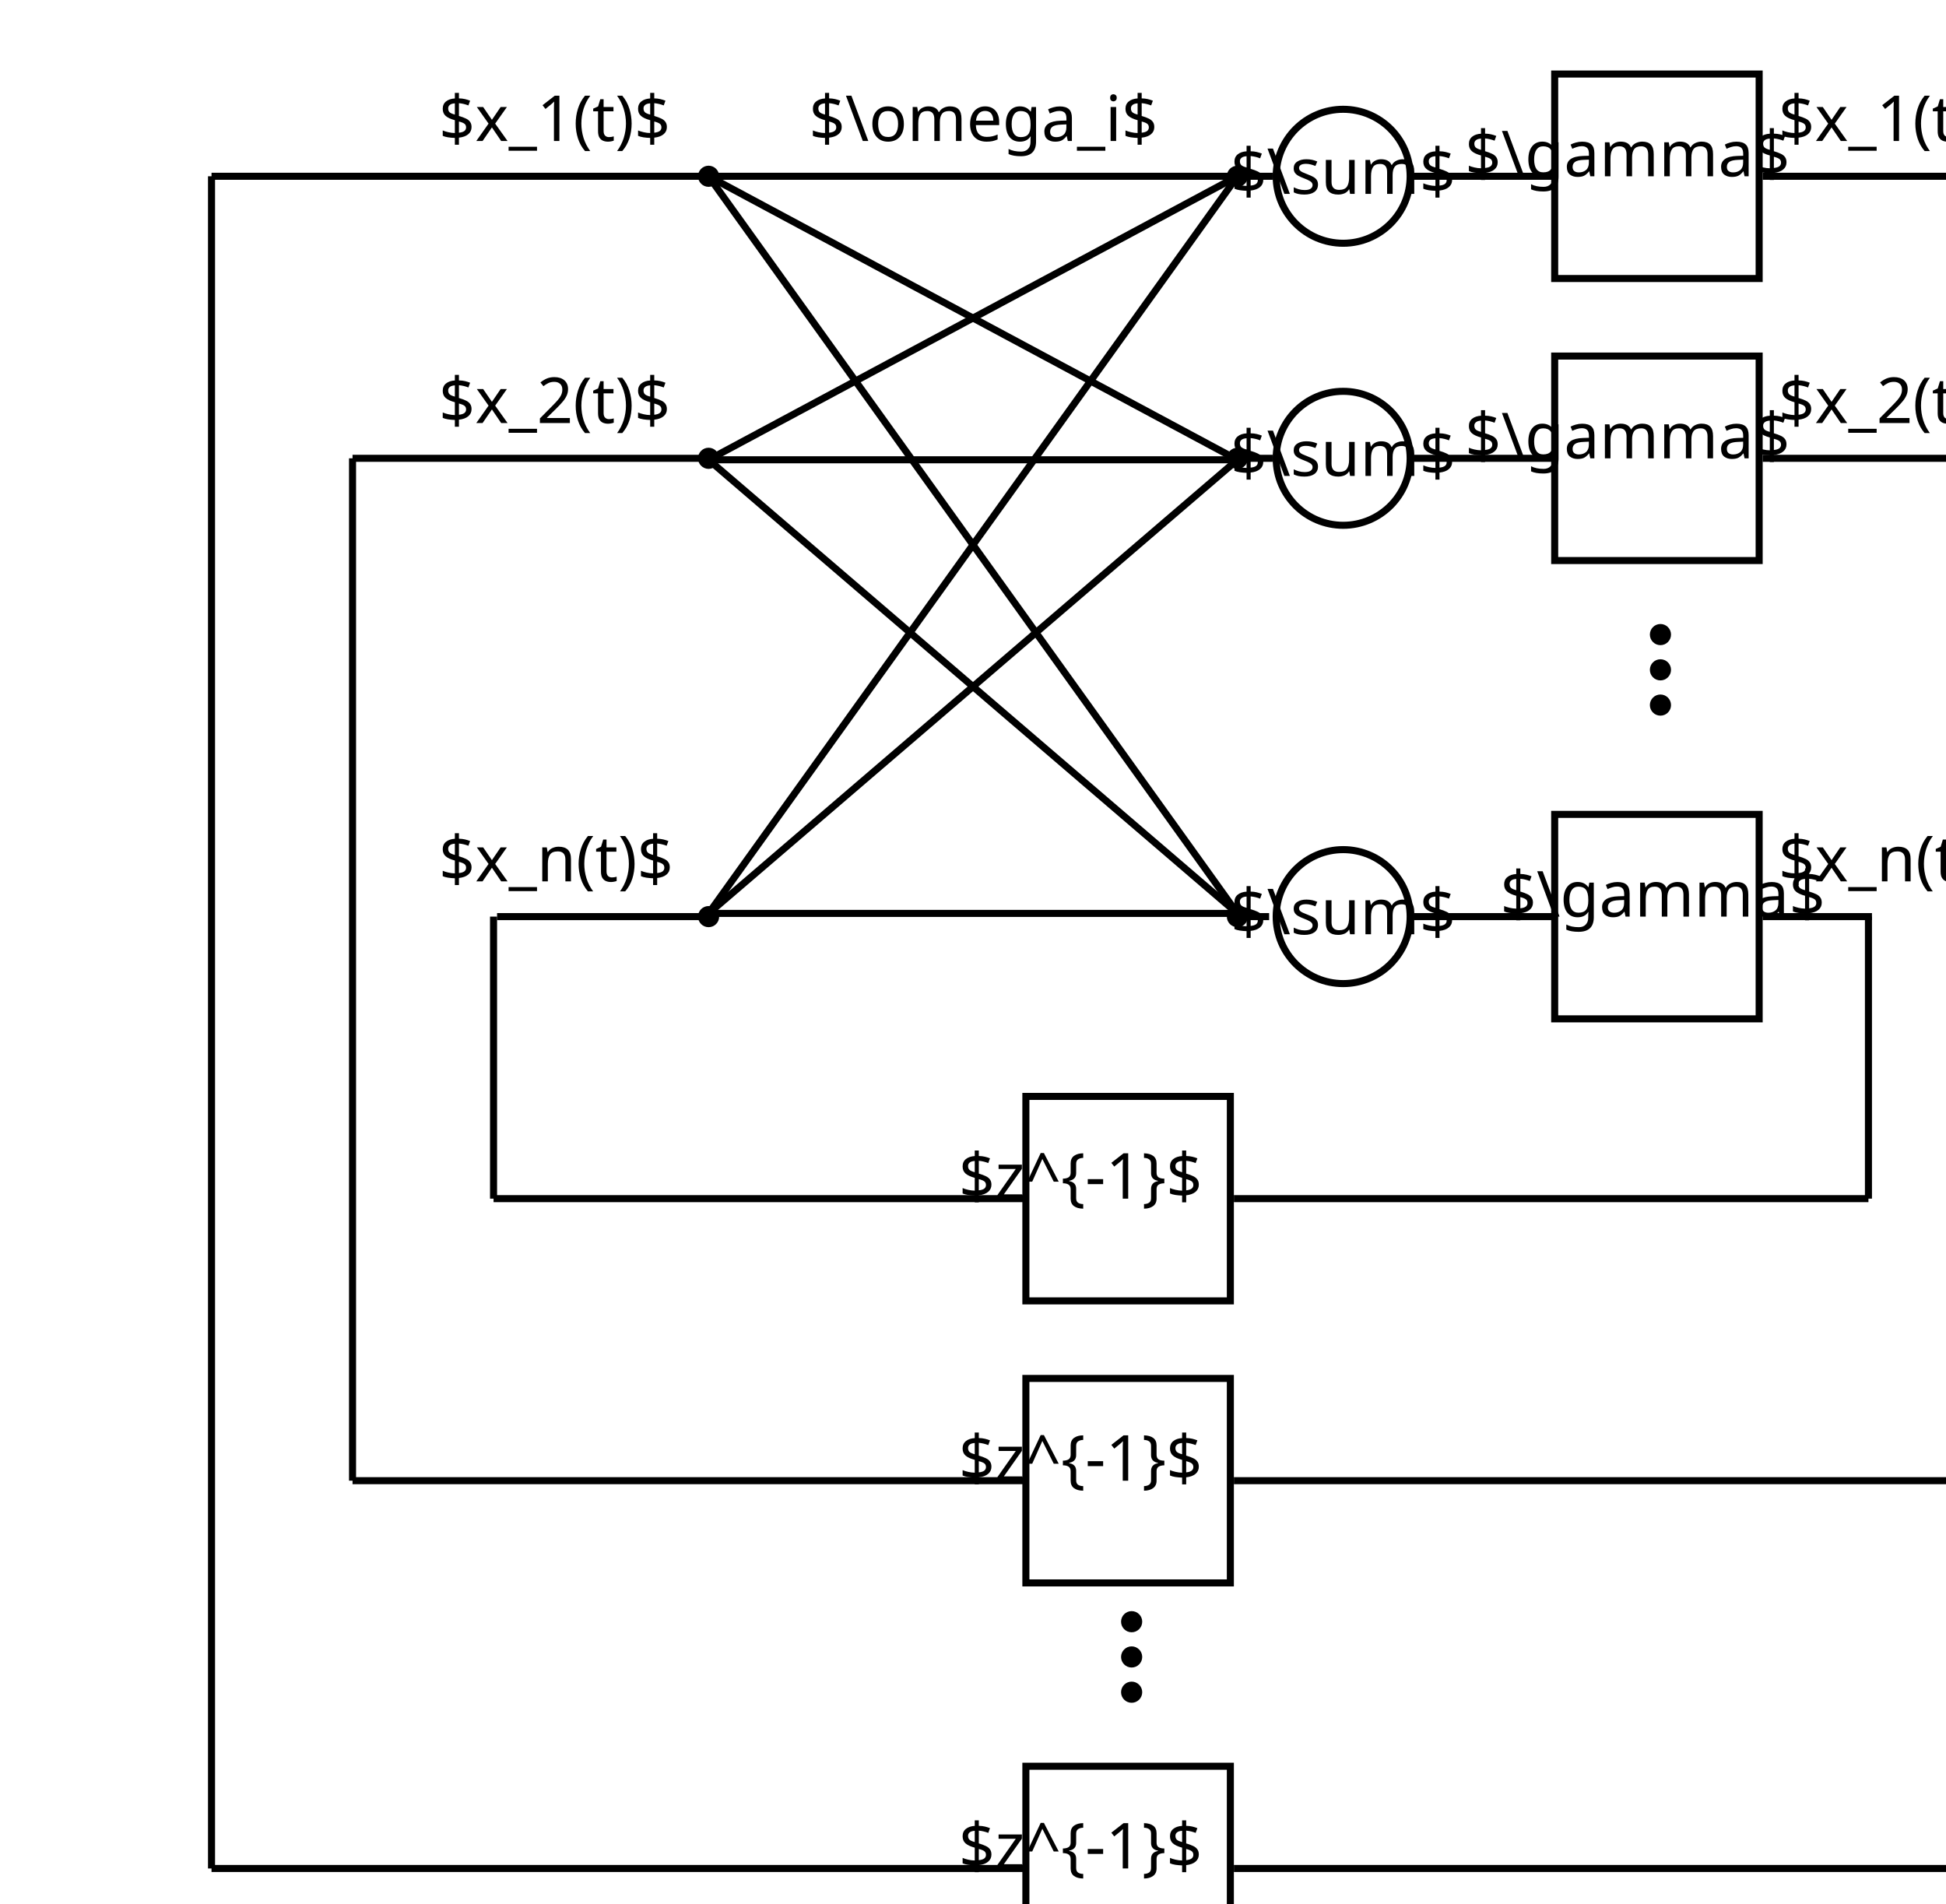
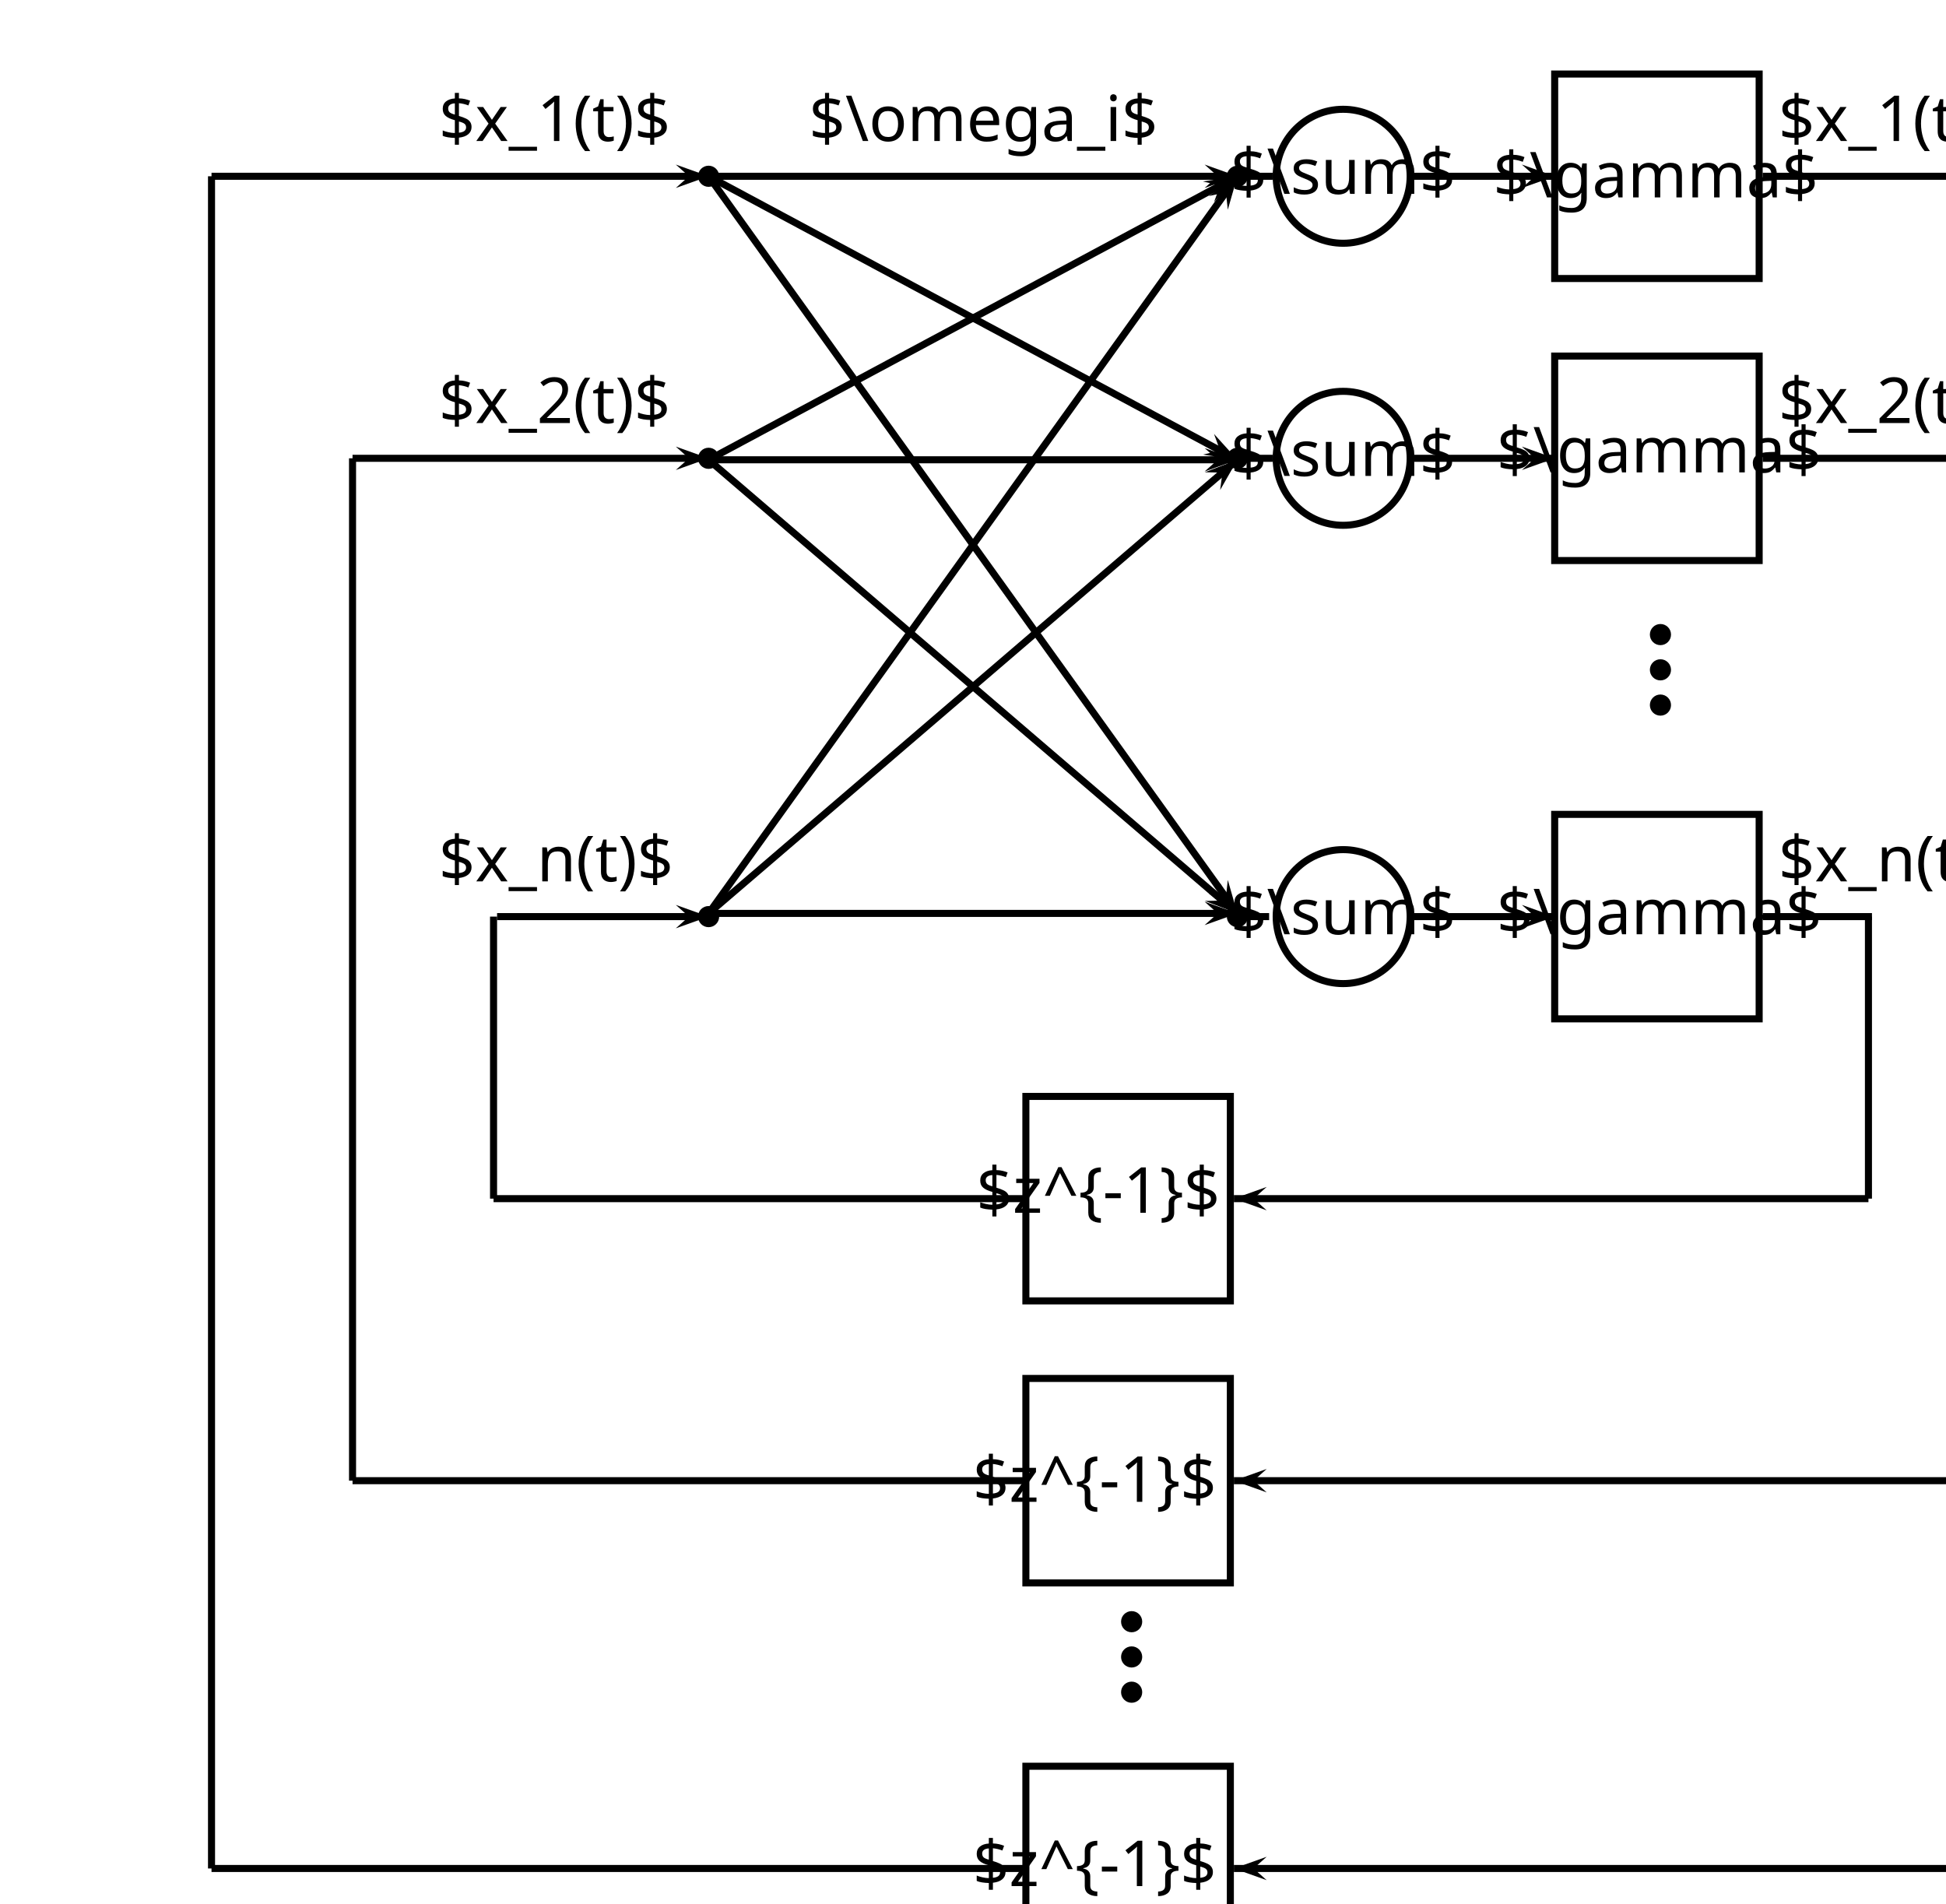
<svg xmlns="http://www.w3.org/2000/svg" xmlns:ns1="http://latexdraw.sourceforge.net/namespaces/latexdraw" version="1.1" baseProfile="full">
-   <defs />
+   <defs>
+     <marker overflow="visible" orient="auto" id="arrow2-306">
+       <path d="M 0.0 0.0 L -4.652 1.661 L -2.791 0.0 L -4.652 -1.661 z " ns1:arrSizeNum="2.0" fill="black" />
+     </marker>
+     <marker overflow="visible" orient="auto" id="arrow2-307">
+       <path d="M 0.0 0.0 L -4.652 1.661 L -2.791 0.0 L -4.652 -1.661 z " ns1:arrSizeNum="2.0" fill="black" />
+     </marker>
+     <marker overflow="visible" orient="auto" id="arrow2-308">
+       <path d="M 0.0 0.0 L -4.652 1.661 L -2.791 0.0 L -4.652 -1.661 z " ns1:arrSizeNum="2.0" fill="black" />
+     </marker>
+     <marker overflow="visible" orient="auto" id="arrow2-309">
+       <path d="M 0.0 0.0 L -4.652 1.661 L -2.791 0.0 L -4.652 -1.661 z " ns1:arrSizeNum="2.0" fill="black" />
+     </marker>
+     <marker overflow="visible" orient="auto" id="arrow2-310">
+       <path d="M 0.0 0.0 L -4.652 1.661 L -2.791 0.0 L -4.652 -1.661 z " ns1:arrSizeNum="2.0" fill="black" />
+     </marker>
+     <marker overflow="visible" orient="auto" id="arrow2-311">
+       <path d="M 0.0 0.0 L -4.652 1.661 L -2.791 0.0 L -4.652 -1.661 z " ns1:arrSizeNum="2.0" fill="black" />
+     </marker>
+     <marker overflow="visible" orient="auto" id="arrow2-312">
+       <path d="M 0.0 0.0 L -4.652 1.661 L -2.791 0.0 L -4.652 -1.661 z " ns1:arrSizeNum="2.0" fill="black" />
+     </marker>
+     <marker overflow="visible" orient="auto" id="arrow2-313">
+       <path d="M 0.0 0.0 L -4.652 1.661 L -2.791 0.0 L -4.652 -1.661 z " ns1:arrSizeNum="2.0" fill="black" />
+     </marker>
+     <marker overflow="visible" orient="auto" id="arrow2-314">
+       <path d="M 0.0 0.0 L -4.652 1.661 L -2.791 0.0 L -4.652 -1.661 z " ns1:arrSizeNum="2.0" fill="black" />
+     </marker>
+     <marker overflow="visible" orient="auto" id="arrow2-316">
+       <path d="M 0.0 0.0 L -4.652 1.661 L -2.791 0.0 L -4.652 -1.661 z " ns1:arrSizeNum="2.0" fill="black" />
+     </marker>
+     <marker overflow="visible" orient="auto" id="arrow2-318">
+       <path d="M 0.0 0.0 L -4.652 1.661 L -2.791 0.0 L -4.652 -1.661 z " ns1:arrSizeNum="2.0" fill="black" />
+     </marker>
+     <marker overflow="visible" orient="auto" id="arrow2-319">
+       <path d="M 0.0 0.0 L -4.652 1.661 L -2.791 0.0 L -4.652 -1.661 z " ns1:arrSizeNum="2.0" fill="black" />
+     </marker>
+     <marker overflow="visible" orient="auto" id="arrow2-321">
+       <path d="M 0.0 0.0 L -4.652 1.661 L -2.791 0.0 L -4.652 -1.661 z " ns1:arrSizeNum="2.0" fill="black" />
+     </marker>
+     <marker overflow="visible" orient="auto" id="arrow2-324">
+       <path d="M 0.0 0.0 L -4.652 1.661 L -2.791 0.0 L -4.652 -1.661 z " ns1:arrSizeNum="2.0" fill="black" />
+     </marker>
+     <marker overflow="visible" orient="auto" id="arrow1-326">
+       <path d="M 0.0 0.0 L 4.652 1.661 L 2.791 0.0 L 4.652 -1.661 z " ns1:arrSizeNum="2.0" fill="black" />
+     </marker>
+     <marker overflow="visible" orient="auto" id="arrow2-328">
+       <path d="M 0.0 0.0 L -4.652 1.661 L -2.791 0.0 L -4.652 -1.661 z " ns1:arrSizeNum="2.0" fill="black" />
+     </marker>
+     <marker overflow="visible" orient="auto" id="arrow2-330">
+       <path d="M 0.0 0.0 L -4.652 1.661 L -2.791 0.0 L -4.652 -1.661 z " ns1:arrSizeNum="2.0" fill="black" />
+     </marker>
+     <marker overflow="visible" orient="auto" id="arrow1-331">
+       <path d="M 0.0 0.0 L 4.652 1.661 L 2.791 0.0 L 4.652 -1.661 z " ns1:arrSizeNum="2.0" fill="black" />
+     </marker>
+   </defs>
  <g>
-     <g ns1:type="text" id="id2178" font-family="Dialog" fill="black" font-size="18" ns1:x="415.55465000000004">
-       <text x="415.555" y="50.0">$\gamma$</text>
-     </g>
-     <g ns1:type="text" id="id2180" font-family="Dialog" fill="black" font-size="18" ns1:x="415.55465000000004">
-       <text x="415.555" y="130">$\gamma$</text>
-     </g>
-     <g ns1:type="text" id="id2182" font-family="Dialog" fill="black" font-size="18" ns1:x="425.55465000000004">
-       <text x="425.555" y="260.0">$\gamma$</text>
-     </g>
-     <g ns1:type="text" id="id2184" font-family="Dialog" fill="black" font-size="18" ns1:x="271.94530000000003">
-       <text x="271.945" y="340.0">$z^{-1}$</text>
-     </g>
-     <g ns1:type="circle" id="id2186">
+     <g ns1:type="text" id="id280" font-family="Dialog" fill="black" font-size="18" ns1:x="423.55465000000004">
+       <text x="423.555" y="56.0">$\gamma$</text>
+     </g>
+     <g ns1:type="text" id="id282" font-family="Dialog" fill="black" font-size="18" ns1:x="424.55465000000004">
+       <text x="424.555" y="134">$\gamma$</text>
+     </g>
+     <g ns1:type="text" id="id284" font-family="Dialog" fill="black" font-size="18" ns1:x="424.55465000000004">
+       <text x="424.555" y="265.0">$\gamma$</text>
+     </g>
+     <g ns1:type="text" id="id286" font-family="Dialog" fill="black" font-size="18" ns1:x="276.94530000000003">
+       <text x="276.945" y="344.0">$z^{-1}$</text>
+     </g>
+     <g ns1:type="circle" id="id288">
      <circle cx="381.0" cy="50.0" r="19.0" ns1:borderPos="outer" stroke-width="2.0" stroke="black" fill="none" />
    </g>
-     <g ns1:type="circle" id="id2188">
+     <g ns1:type="circle" id="id290">
      <circle cx="381.0" cy="260.0" r="19.0" ns1:borderPos="outer" stroke-width="2.0" stroke="black" fill="none" />
    </g>
-     <g ns1:type="circle" id="id2190">
+     <g ns1:type="circle" id="id292">
      <circle cx="381.0" cy="130.0" r="19.0" ns1:borderPos="outer" stroke-width="2.0" stroke="black" fill="none" />
    </g>
-     <g ns1:type="text" id="id2192" font-family="Dialog" fill="black" font-size="18" ns1:x="349.054685">
+     <g ns1:type="text" id="id294" font-family="Dialog" fill="black" font-size="18" ns1:x="349.054685">
      <text x="349.055" y="265.0">$\sum$</text>
    </g>
-     <g ns1:type="text" id="id2194" font-family="Dialog" fill="black" font-size="18" ns1:x="349.054685">
+     <g ns1:type="text" id="id296" font-family="Dialog" fill="black" font-size="18" ns1:x="349.054685">
      <text x="349.055" y="135">$\sum$</text>
    </g>
-     <g ns1:type="text" id="id2196" font-family="Dialog" fill="black" font-size="18" ns1:x="349.054685">
+     <g ns1:type="text" id="id298" font-family="Dialog" fill="black" font-size="18" ns1:x="349.054685">
      <text x="349.055" y="55.0">$\sum$</text>
    </g>
-     <g ns1:type="dot" id="id2198" ns1:size="6.0" ns1:dotShape="dot" ns1:position="351.0 50.0">
+     <g ns1:type="dot" id="id300" ns1:size="6.0" ns1:dotShape="dot" ns1:position="351.0 50.0">
      <circle r="3.0" fill="black" cx="351.0" cy="50.0" />
    </g>
-     <g ns1:type="dot" id="id2199" ns1:size="6.0" ns1:dotShape="dot" ns1:position="351.0 130.0">
+     <g ns1:type="dot" id="id301" ns1:size="6.0" ns1:dotShape="dot" ns1:position="351.0 130.0">
      <circle r="3.0" fill="black" cx="351.0" cy="130.0" />
    </g>
-     <g ns1:type="dot" id="id2200" ns1:size="6.0" ns1:dotShape="dot" ns1:position="351.0 260.0">
+     <g ns1:type="dot" id="id302" ns1:size="6.0" ns1:dotShape="dot" ns1:position="351.0 260.0">
      <circle r="3.0" fill="black" cx="351.0" cy="260.0" />
    </g>
-     <g ns1:type="dot" id="id2201" ns1:size="6.0" ns1:dotShape="dot" ns1:position="201.0 50.0">
+     <g ns1:type="dot" id="id303" ns1:size="6.0" ns1:dotShape="dot" ns1:position="201.0 50.0">
      <circle r="3.0" fill="black" cx="201.0" cy="50.0" />
    </g>
-     <g ns1:type="dot" id="id2202" ns1:size="6.0" ns1:dotShape="dot" ns1:position="201.0 130.0">
+     <g ns1:type="dot" id="id304" ns1:size="6.0" ns1:dotShape="dot" ns1:position="201.0 130.0">
      <circle r="3.0" fill="black" cx="201.0" cy="130.0" />
    </g>
-     <g ns1:type="dot" id="id2203" ns1:size="6.0" ns1:dotShape="dot" ns1:position="201.0 260.0">
+     <g ns1:type="dot" id="id305" ns1:size="6.0" ns1:dotShape="dot" ns1:position="201.0 260.0">
      <circle r="3.0" fill="black" cx="201.0" cy="260.0" />
    </g>
-     <g ns1:type="line" id="id2204">
-       <line x1="201.0" x2="351.0" y1="50.0" y2="50.0" stroke-width="2.0" stroke="black" ns1:rotationAngle="0.0" />
-     </g>
-     <g ns1:type="line" id="id2205">
-       <line x1="201.0" x2="351.0" y1="50.0" y2="130.42" stroke-width="2.0" stroke="black" ns1:rotationAngle="0.0" />
-     </g>
-     <g ns1:type="line" id="id2206">
-       <line x1="201.0" x2="351.0" y1="50.0" y2="259.091" stroke-width="2.0" stroke="black" ns1:rotationAngle="0.0" />
-     </g>
-     <g ns1:type="line" id="id2207">
-       <line x1="201.0" x2="351.0" y1="259.091" y2="50.0" stroke-width="2.0" stroke="black" ns1:rotationAngle="0.0" />
-     </g>
-     <g ns1:type="line" id="id2208">
-       <line x1="201.0" x2="351.0" y1="130.42" y2="50.0" stroke-width="2.0" stroke="black" ns1:rotationAngle="0.0" />
-     </g>
-     <g ns1:type="line" id="id2209">
-       <line x1="201.0" x2="351.0" y1="130.42" y2="130.42" stroke-width="2.0" stroke="black" ns1:rotationAngle="0.0" />
-     </g>
-     <g ns1:type="line" id="id2210">
-       <line x1="201.0" x2="351.0" y1="130.42" y2="259.091" stroke-width="2.0" stroke="black" ns1:rotationAngle="0.0" />
-     </g>
-     <g ns1:type="line" id="id2211">
-       <line x1="201.0" x2="351.0" y1="259.091" y2="130.42" stroke-width="2.0" stroke="black" ns1:rotationAngle="0.0" />
-     </g>
-     <g ns1:type="line" id="id2212">
-       <line x1="201.0" x2="351.0" y1="259.091" y2="259.091" stroke-width="2.0" stroke="black" ns1:rotationAngle="0.0" />
-     </g>
-     <g ns1:type="line" id="id2213">
+     <g ns1:type="line" id="id306">
+       <line x1="201.0" x2="351.0" y1="50.0" y2="50.0" stroke-width="2.0" stroke="black" ns1:rotationAngle="0.0" marker-end="url(#arrow2-306)" />
+     </g>
+     <g ns1:type="line" id="id307">
+       <line x1="201.0" x2="351.0" y1="50.0" y2="130.42" stroke-width="2.0" stroke="black" ns1:rotationAngle="0.0" marker-end="url(#arrow2-307)" />
+     </g>
+     <g ns1:type="line" id="id308">
+       <line x1="201.0" x2="351.0" y1="50.0" y2="259.091" stroke-width="2.0" stroke="black" ns1:rotationAngle="0.0" marker-end="url(#arrow2-308)" />
+     </g>
+     <g ns1:type="line" id="id309">
+       <line x1="201.0" x2="351.0" y1="259.091" y2="50.0" stroke-width="2.0" stroke="black" ns1:rotationAngle="0.0" marker-end="url(#arrow2-309)" />
+     </g>
+     <g ns1:type="line" id="id310">
+       <line x1="201.0" x2="351.0" y1="130.42" y2="50.0" stroke-width="2.0" stroke="black" ns1:rotationAngle="0.0" marker-end="url(#arrow2-310)" />
+     </g>
+     <g ns1:type="line" id="id311">
+       <line x1="201.0" x2="351.0" y1="130.42" y2="130.42" stroke-width="2.0" stroke="black" ns1:rotationAngle="0.0" marker-end="url(#arrow2-311)" />
+     </g>
+     <g ns1:type="line" id="id312">
+       <line x1="201.0" x2="351.0" y1="130.42" y2="259.091" stroke-width="2.0" stroke="black" ns1:rotationAngle="0.0" marker-end="url(#arrow2-312)" />
+     </g>
+     <g ns1:type="line" id="id313">
+       <line x1="201.0" x2="351.0" y1="259.091" y2="130.42" stroke-width="2.0" stroke="black" ns1:rotationAngle="0.0" marker-end="url(#arrow2-313)" />
+     </g>
+     <g ns1:type="line" id="id314">
+       <line x1="201.0" x2="351.0" y1="259.091" y2="259.091" stroke-width="2.0" stroke="black" ns1:rotationAngle="0.0" marker-end="url(#arrow2-314)" />
+     </g>
+     <g ns1:type="line" id="id315">
      <line x1="500.0" x2="531.0" y1="260.0" y2="260.0" stroke-width="2.0" stroke="black" ns1:rotationAngle="0.0" />
    </g>
-     <g ns1:type="line" id="id2214">
-       <line x1="530.0" x2="350.0" y1="340.0" y2="340.0" stroke-width="2.0" stroke="black" ns1:rotationAngle="0.0" />
-     </g>
-     <g ns1:type="line" id="id2215">
+     <g ns1:type="line" id="id316">
+       <line x1="530.0" x2="350.0" y1="340.0" y2="340.0" stroke-width="2.0" stroke="black" ns1:rotationAngle="0.0" marker-end="url(#arrow2-316)" />
+     </g>
+     <g ns1:type="line" id="id317">
      <line x1="291.0" x2="140.0" y1="340.0" y2="340.0" stroke-width="2.0" stroke="black" ns1:rotationAngle="0.0" />
    </g>
-     <g ns1:type="line" id="id2216">
-       <line x1="141.0" x2="201.0" y1="260.0" y2="260.0" stroke-width="2.0" stroke="black" ns1:rotationAngle="0.0" />
-     </g>
-     <g ns1:type="line" id="id2217">
-       <line x1="401.0" x2="441.0" y1="260.0" y2="260.0" stroke-width="2.0" stroke="black" ns1:rotationAngle="0.0" />
-     </g>
-     <g ns1:type="line" id="id2218">
+     <g ns1:type="line" id="id318">
+       <line x1="141.0" x2="201.0" y1="260.0" y2="260.0" stroke-width="2.0" stroke="black" ns1:rotationAngle="0.0" marker-end="url(#arrow2-318)" />
+     </g>
+     <g ns1:type="line" id="id319">
+       <line x1="401.0" x2="441.0" y1="260.0" y2="260.0" stroke-width="2.0" stroke="black" ns1:rotationAngle="0.0" marker-end="url(#arrow2-319)" />
+     </g>
+     <g ns1:type="line" id="id320">
      <line x1="351.0" x2="360.0" y1="260.0" y2="260.0" stroke-width="2.0" stroke="black" ns1:rotationAngle="0.0" />
    </g>
-     <g ns1:type="line" id="id2219">
-       <line x1="401.0" x2="441.0" y1="130.0" y2="130.0" stroke-width="2.0" stroke="black" ns1:rotationAngle="0.0" />
-     </g>
-     <g ns1:type="line" id="id2220">
+     <g ns1:type="line" id="id321">
+       <line x1="401.0" x2="441.0" y1="130.0" y2="130.0" stroke-width="2.0" stroke="black" ns1:rotationAngle="0.0" marker-end="url(#arrow2-321)" />
+     </g>
+     <g ns1:type="line" id="id322">
      <line x1="351.0" x2="361.0" y1="130.0" y2="130.0" stroke-width="2.0" stroke="black" ns1:rotationAngle="0.0" />
    </g>
-     <g ns1:type="line" id="id2221">
+     <g ns1:type="line" id="id323">
      <line x1="351.0" x2="361.0" y1="50.0" y2="50.0" stroke-width="2.0" stroke="black" ns1:rotationAngle="0.0" />
    </g>
-     <g ns1:type="line" id="id2222">
-       <line x1="401.0" x2="441.0" y1="50.0" y2="50.0" stroke-width="2.0" stroke="black" ns1:rotationAngle="0.0" />
-     </g>
-     <g ns1:type="line" id="id2223">
+     <g ns1:type="line" id="id324">
+       <line x1="401.0" x2="441.0" y1="50.0" y2="50.0" stroke-width="2.0" stroke="black" ns1:rotationAngle="0.0" marker-end="url(#arrow2-324)" />
+     </g>
+     <g ns1:type="line" id="id325">
      <line x1="500.0" x2="571.0" y1="130.0" y2="130.0" stroke-width="2.0" stroke="black" ns1:rotationAngle="0.0" />
    </g>
-     <g ns1:type="line" id="id2224">
-       <line x1="350.0" x2="570.0" y1="420.0" y2="420.0" stroke-width="2.0" stroke="black" ns1:rotationAngle="0.0" />
-     </g>
-     <g ns1:type="line" id="id2225">
+     <g ns1:type="line" id="id326">
+       <line x1="350.0" x2="570.0" y1="420.0" y2="420.0" stroke-width="2.0" stroke="black" ns1:rotationAngle="0.0" marker-start="url(#arrow1-326)" />
+     </g>
+     <g ns1:type="line" id="id327">
      <line x1="500.0" x2="611.0" y1="50.0" y2="50.0" stroke-width="2.0" stroke="black" ns1:rotationAngle="0.0" />
    </g>
-     <g ns1:type="line" id="id2226">
-       <line x1="610.0" x2="350.0" y1="530.0" y2="530.0" stroke-width="2.0" stroke="black" ns1:rotationAngle="0.0" />
-     </g>
-     <g ns1:type="line" id="id2227">
+     <g ns1:type="line" id="id328">
+       <line x1="610.0" x2="350.0" y1="530.0" y2="530.0" stroke-width="2.0" stroke="black" ns1:rotationAngle="0.0" marker-end="url(#arrow2-328)" />
+     </g>
+     <g ns1:type="line" id="id329">
      <line x1="291.0" x2="100.0" y1="420.0" y2="420.0" stroke-width="2.0" stroke="black" ns1:rotationAngle="0.0" />
    </g>
-     <g ns1:type="line" id="id2228">
-       <line x1="100.0" x2="201.0" y1="130.0" y2="130.0" stroke-width="2.0" stroke="black" ns1:rotationAngle="0.0" />
-     </g>
-     <g ns1:type="line" id="id2229">
-       <line x1="201.0" x2="60.0" y1="50.0" y2="50.0" stroke-width="2.0" stroke="black" ns1:rotationAngle="0.0" />
-     </g>
-     <g ns1:type="line" id="id2230">
+     <g ns1:type="line" id="id330">
+       <line x1="100.0" x2="201.0" y1="130.0" y2="130.0" stroke-width="2.0" stroke="black" ns1:rotationAngle="0.0" marker-end="url(#arrow2-330)" />
+     </g>
+     <g ns1:type="line" id="id331">
+       <line x1="201.0" x2="60.0" y1="50.0" y2="50.0" stroke-width="2.0" stroke="black" ns1:rotationAngle="0.0" marker-start="url(#arrow1-331)" />
+     </g>
+     <g ns1:type="line" id="id332">
      <line x1="60.0" x2="291.0" y1="530.0" y2="530.0" stroke-width="2.0" stroke="black" ns1:rotationAngle="0.0" />
    </g>
-     <g ns1:type="dot" id="id2231" ns1:size="6.0" ns1:dotShape="dot" ns1:position="471.0 180.0">
+     <g ns1:type="dot" id="id333" ns1:size="6.0" ns1:dotShape="dot" ns1:position="471.0 180.0">
      <circle r="3.0" fill="black" cx="471.0" cy="180.0" />
    </g>
-     <g ns1:type="dot" id="id2232" ns1:size="6.0" ns1:dotShape="dot" ns1:position="471.0 190.0">
+     <g ns1:type="dot" id="id334" ns1:size="6.0" ns1:dotShape="dot" ns1:position="471.0 190.0">
      <circle r="3.0" fill="black" cx="471.0" cy="190.0" />
    </g>
-     <g ns1:type="dot" id="id2233" ns1:size="6.0" ns1:dotShape="dot" ns1:position="471.0 200.0">
+     <g ns1:type="dot" id="id335" ns1:size="6.0" ns1:dotShape="dot" ns1:position="471.0 200.0">
      <circle r="3.0" fill="black" cx="471.0" cy="200.0" />
    </g>
-     <g ns1:type="dot" id="id2234" ns1:size="6.0" ns1:dotShape="dot" ns1:position="321.0 460.0">
+     <g ns1:type="dot" id="id336" ns1:size="6.0" ns1:dotShape="dot" ns1:position="321.0 460.0">
      <circle r="3.0" fill="black" cx="321.0" cy="460.0" />
    </g>
-     <g ns1:type="dot" id="id2235" ns1:size="6.0" ns1:dotShape="dot" ns1:position="321.0 470.0">
+     <g ns1:type="dot" id="id337" ns1:size="6.0" ns1:dotShape="dot" ns1:position="321.0 470.0">
      <circle r="3.0" fill="black" cx="321.0" cy="470.0" />
    </g>
-     <g ns1:type="dot" id="id2236" ns1:size="6.0" ns1:dotShape="dot" ns1:position="321.0 480.0">
+     <g ns1:type="dot" id="id338" ns1:size="6.0" ns1:dotShape="dot" ns1:position="321.0 480.0">
      <circle r="3.0" fill="black" cx="321.0" cy="480.0" />
    </g>
-     <g ns1:type="text" id="id2237" font-family="Dialog" fill="black" font-size="18" ns1:x="504.4765500000001">
+     <g ns1:type="text" id="id339" font-family="Dialog" fill="black" font-size="18" ns1:x="504.4765500000001">
      <text x="504.477" y="40.0">$x_1(t+1)$</text>
    </g>
-     <g ns1:type="text" id="id2239" font-family="Dialog" fill="black" font-size="18" ns1:x="504.4765500000001">
+     <g ns1:type="text" id="id341" font-family="Dialog" fill="black" font-size="18" ns1:x="504.4765500000001">
      <text x="504.477" y="120.0">$x_2(t+1)$</text>
    </g>
-     <g ns1:type="text" id="id2241" font-family="Dialog" fill="black" font-size="18" ns1:x="504.4765500000001">
+     <g ns1:type="text" id="id343" font-family="Dialog" fill="black" font-size="18" ns1:x="504.4765500000001">
      <text x="504.477" y="250.0">$x_n(t+1)$</text>
    </g>
-     <g ns1:type="text" id="id2243" font-family="Dialog" fill="black" font-size="18" ns1:x="124.47655999999999">
+     <g ns1:type="text" id="id345" font-family="Dialog" fill="black" font-size="18" ns1:x="124.47655999999999">
      <text x="124.477" y="40.0">$x_1(t)$</text>
    </g>
-     <g ns1:type="text" id="id2245" font-family="Dialog" fill="black" font-size="18" ns1:x="124.47656">
+     <g ns1:type="text" id="id347" font-family="Dialog" fill="black" font-size="18" ns1:x="124.47656">
      <text x="124.477" y="120.0">$x_2(t)$</text>
    </g>
-     <g ns1:type="text" id="id2247" font-family="Dialog" fill="black" font-size="18" ns1:x="124.47655999999999">
+     <g ns1:type="text" id="id349" font-family="Dialog" fill="black" font-size="18" ns1:x="124.47655999999999">
      <text x="124.477" y="250.0">$x_n(t)$</text>
    </g>
-     <g ns1:type="text" id="id2249" font-family="Dialog" fill="black" font-size="18" ns1:x="229.47655">
+     <g ns1:type="text" id="id351" font-family="Dialog" fill="black" font-size="18" ns1:x="229.47655">
      <text x="229.477" y="40.0">$\omega_i$</text>
    </g>
-     <g ns1:type="text" id="id2251" font-family="Dialog" fill="black" font-size="18" ns1:x="271.94530000000003">
-       <text x="271.945" y="420.0">$z^{-1}$</text>
-     </g>
-     <g ns1:type="text" id="id2253" font-family="Dialog" fill="black" font-size="18" ns1:x="271.94530000000003">
-       <text x="271.945" y="530.0">$z^{-1}$</text>
-     </g>
-     <g ns1:type="rectangle" id="id2255">
+     <g ns1:type="text" id="id353" font-family="Dialog" fill="black" font-size="18" ns1:x="275.94530000000003">
+       <text x="275.945" y="426.0">$z^{-1}$</text>
+     </g>
+     <g ns1:type="text" id="id355" font-family="Dialog" fill="black" font-size="18" ns1:x="275.94530000000003">
+       <text x="275.945" y="535.0">$z^{-1}$</text>
+     </g>
+     <g ns1:type="rectangle" id="id357">
      <rect x="441.0" y="21.0" width="58.0" height="58.0" ns1:borderPos="outer" stroke-width="2.0" stroke="black" fill="none" />
    </g>
-     <g ns1:type="rectangle" id="id2256">
+     <g ns1:type="rectangle" id="id358">
      <rect x="441.0" y="101.0" width="58.0" height="58.0" ns1:borderPos="outer" stroke-width="2.0" stroke="black" fill="none" />
    </g>
-     <g ns1:type="rectangle" id="id2257">
+     <g ns1:type="rectangle" id="id359">
      <rect x="441.0" y="231.0" width="58.0" height="58.0" ns1:borderPos="outer" stroke-width="2.0" stroke="black" fill="none" />
    </g>
-     <g ns1:type="rectangle" id="id2258">
+     <g ns1:type="rectangle" id="id360">
      <rect x="291.0" y="311.0" width="58.0" height="58.0" ns1:borderPos="outer" stroke-width="2.0" stroke="black" fill="none" />
    </g>
-     <g ns1:type="rectangle" id="id2259">
+     <g ns1:type="rectangle" id="id361">
      <rect x="291.0" y="391.0" width="58.0" height="58.0" ns1:borderPos="outer" stroke-width="2.0" stroke="black" fill="none" />
    </g>
-     <g ns1:type="rectangle" id="id2260">
+     <g ns1:type="rectangle" id="id362">
      <rect x="291.0" y="501.0" width="58.0" height="58.0" ns1:borderPos="outer" stroke-width="2.0" stroke="black" fill="none" />
    </g>
-     <g ns1:type="line" id="id2261">
+     <g ns1:type="line" id="id363">
      <line x1="610.0" x2="610.0" y1="50.0" y2="530.0" stroke-width="2.0" stroke="black" ns1:rotationAngle="0.0" />
    </g>
-     <g ns1:type="line" id="id2262">
+     <g ns1:type="line" id="id364">
      <line x1="570.0" x2="570.0" y1="130.0" y2="420.0" stroke-width="2.0" stroke="black" ns1:rotationAngle="0.0" />
    </g>
-     <g ns1:type="line" id="id2263">
+     <g ns1:type="line" id="id365">
      <line x1="530.0" x2="530.0" y1="260.0" y2="340.0" stroke-width="2.0" stroke="black" ns1:rotationAngle="0.0" />
    </g>
-     <g ns1:type="line" id="id2264">
+     <g ns1:type="line" id="id366">
      <line x1="140.0" x2="140.0" y1="260.0" y2="340.0" stroke-width="2.0" stroke="black" ns1:rotationAngle="0.0" />
    </g>
-     <g ns1:type="line" id="id2265">
+     <g ns1:type="line" id="id367">
      <line x1="100.0" x2="100.0" y1="420.0" y2="130.0" stroke-width="2.0" stroke="black" ns1:rotationAngle="0.0" />
    </g>
-     <g ns1:type="line" id="id2266">
+     <g ns1:type="line" id="id368">
      <line x1="60.0" x2="60.0" y1="50.0" y2="530.0" stroke-width="2.0" stroke="black" ns1:rotationAngle="0.0" />
    </g>
  </g>
</svg>
